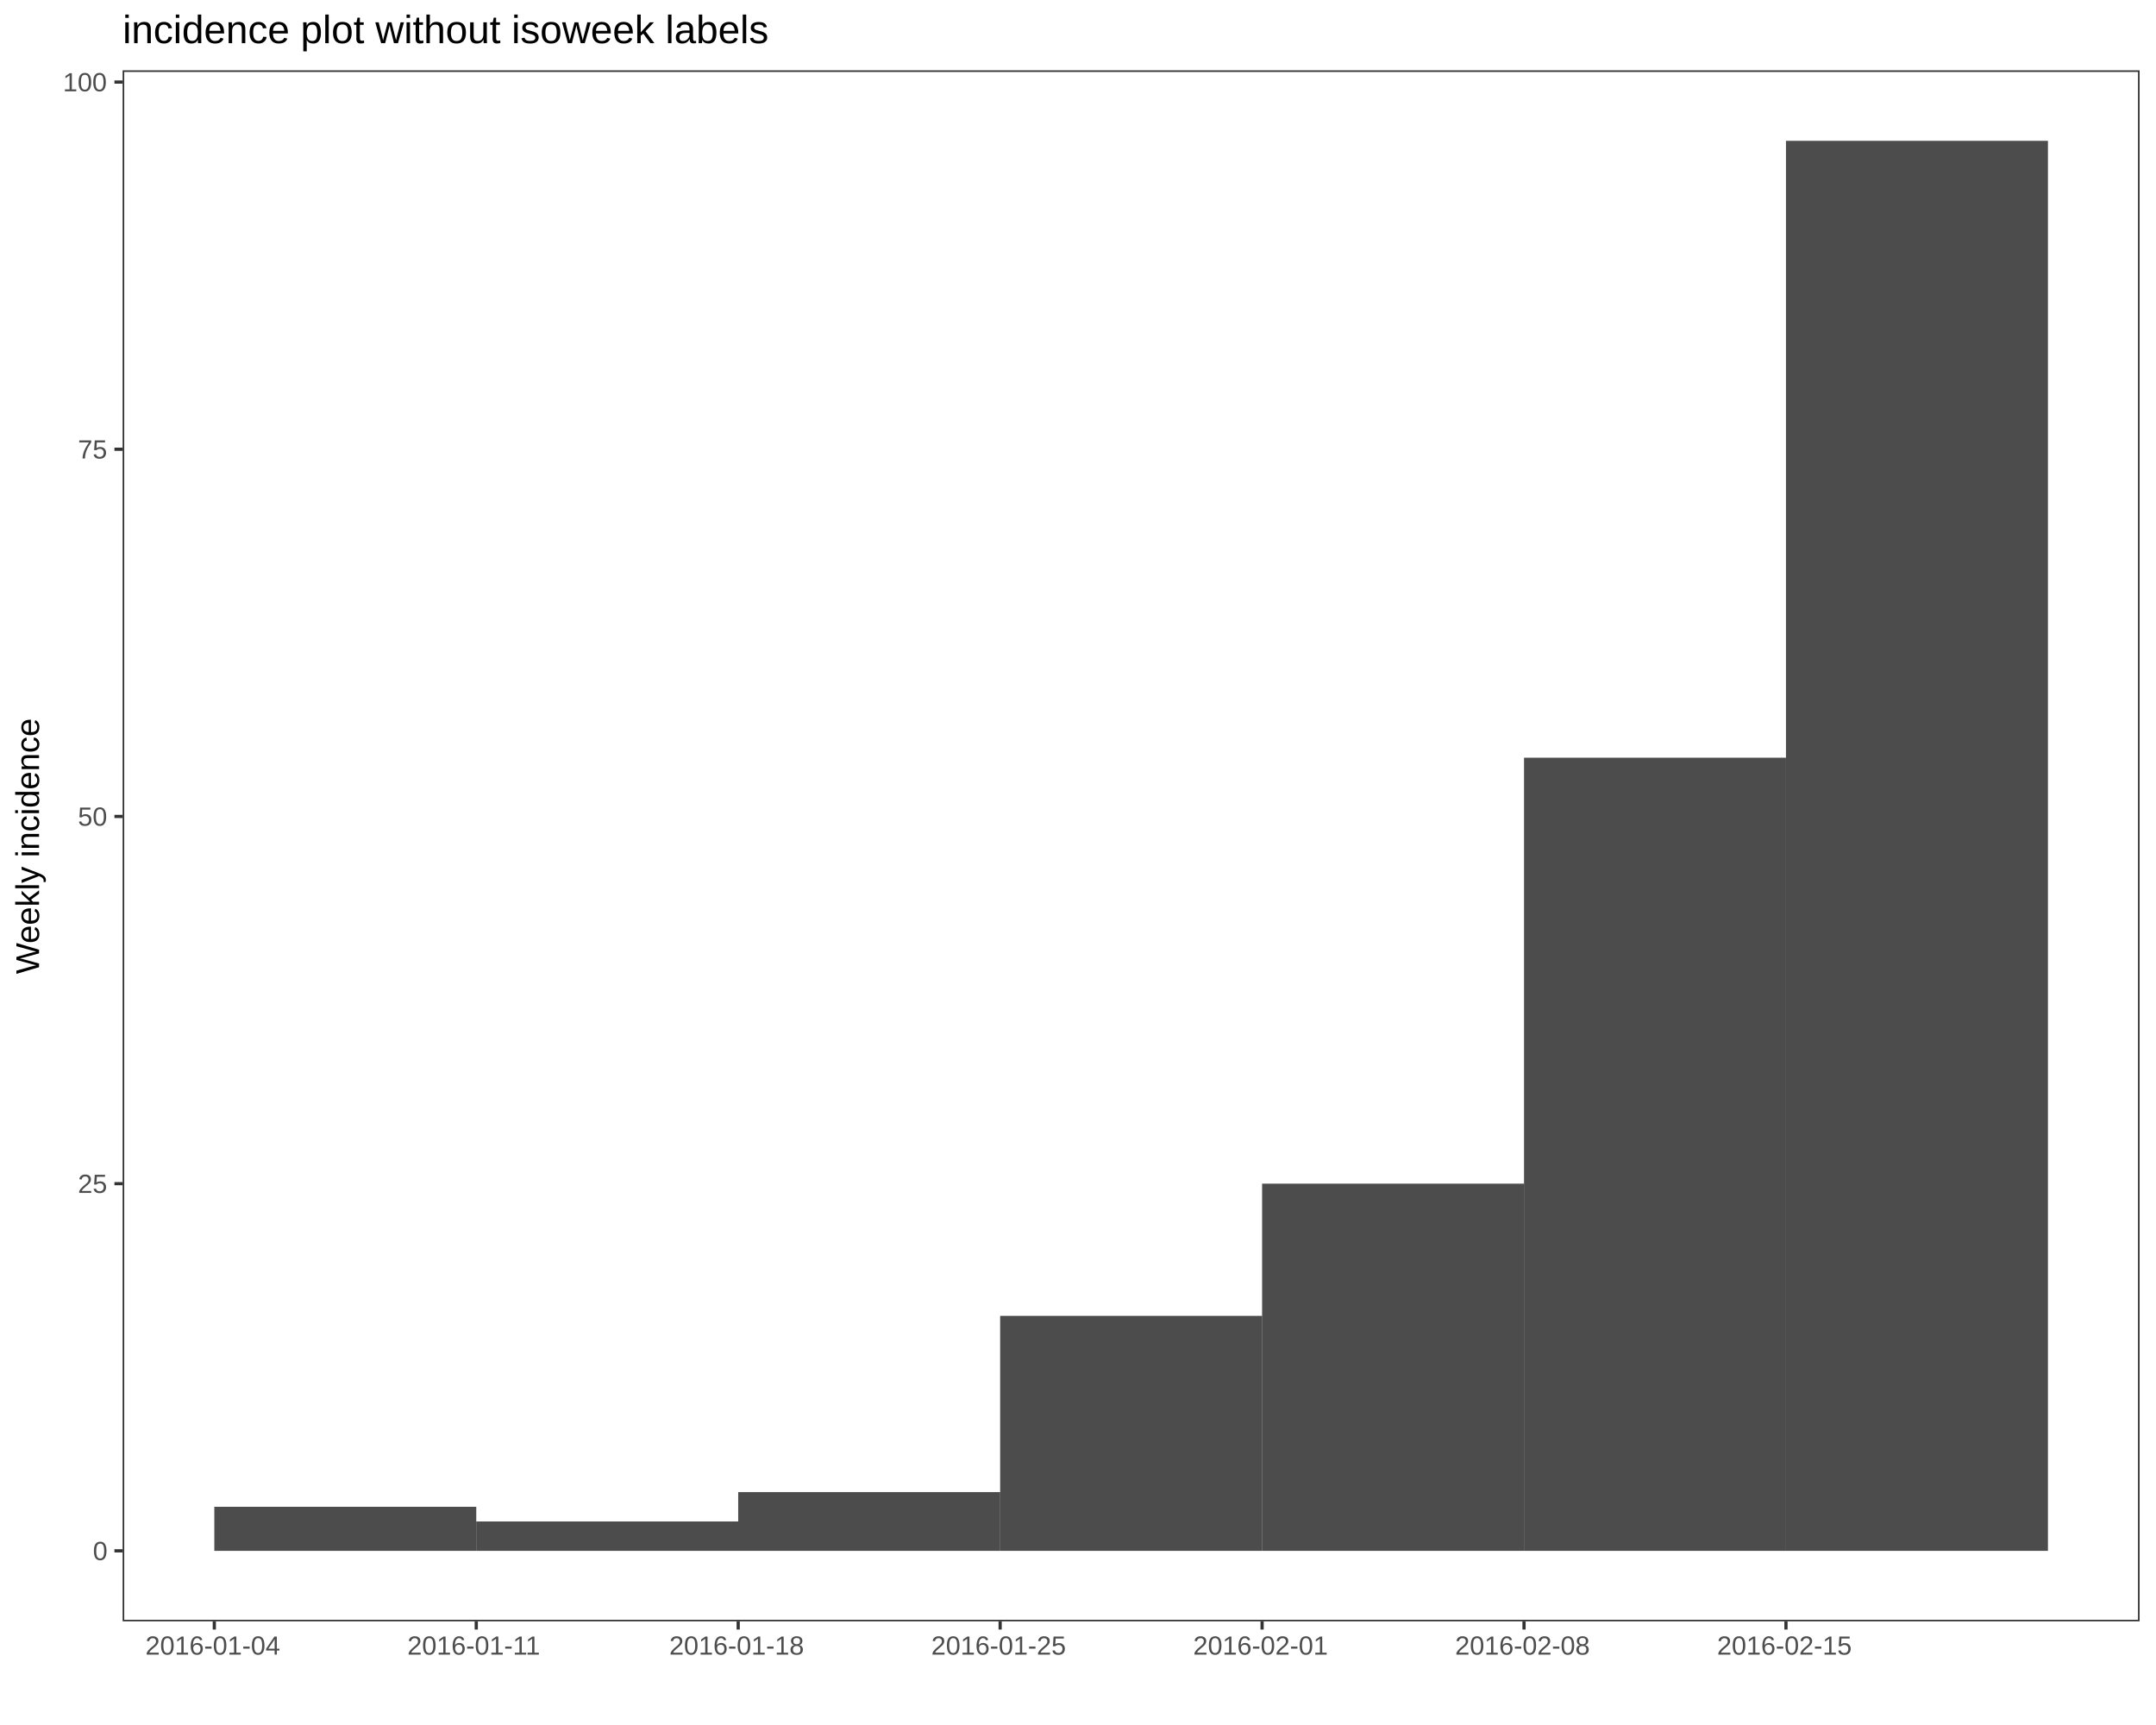
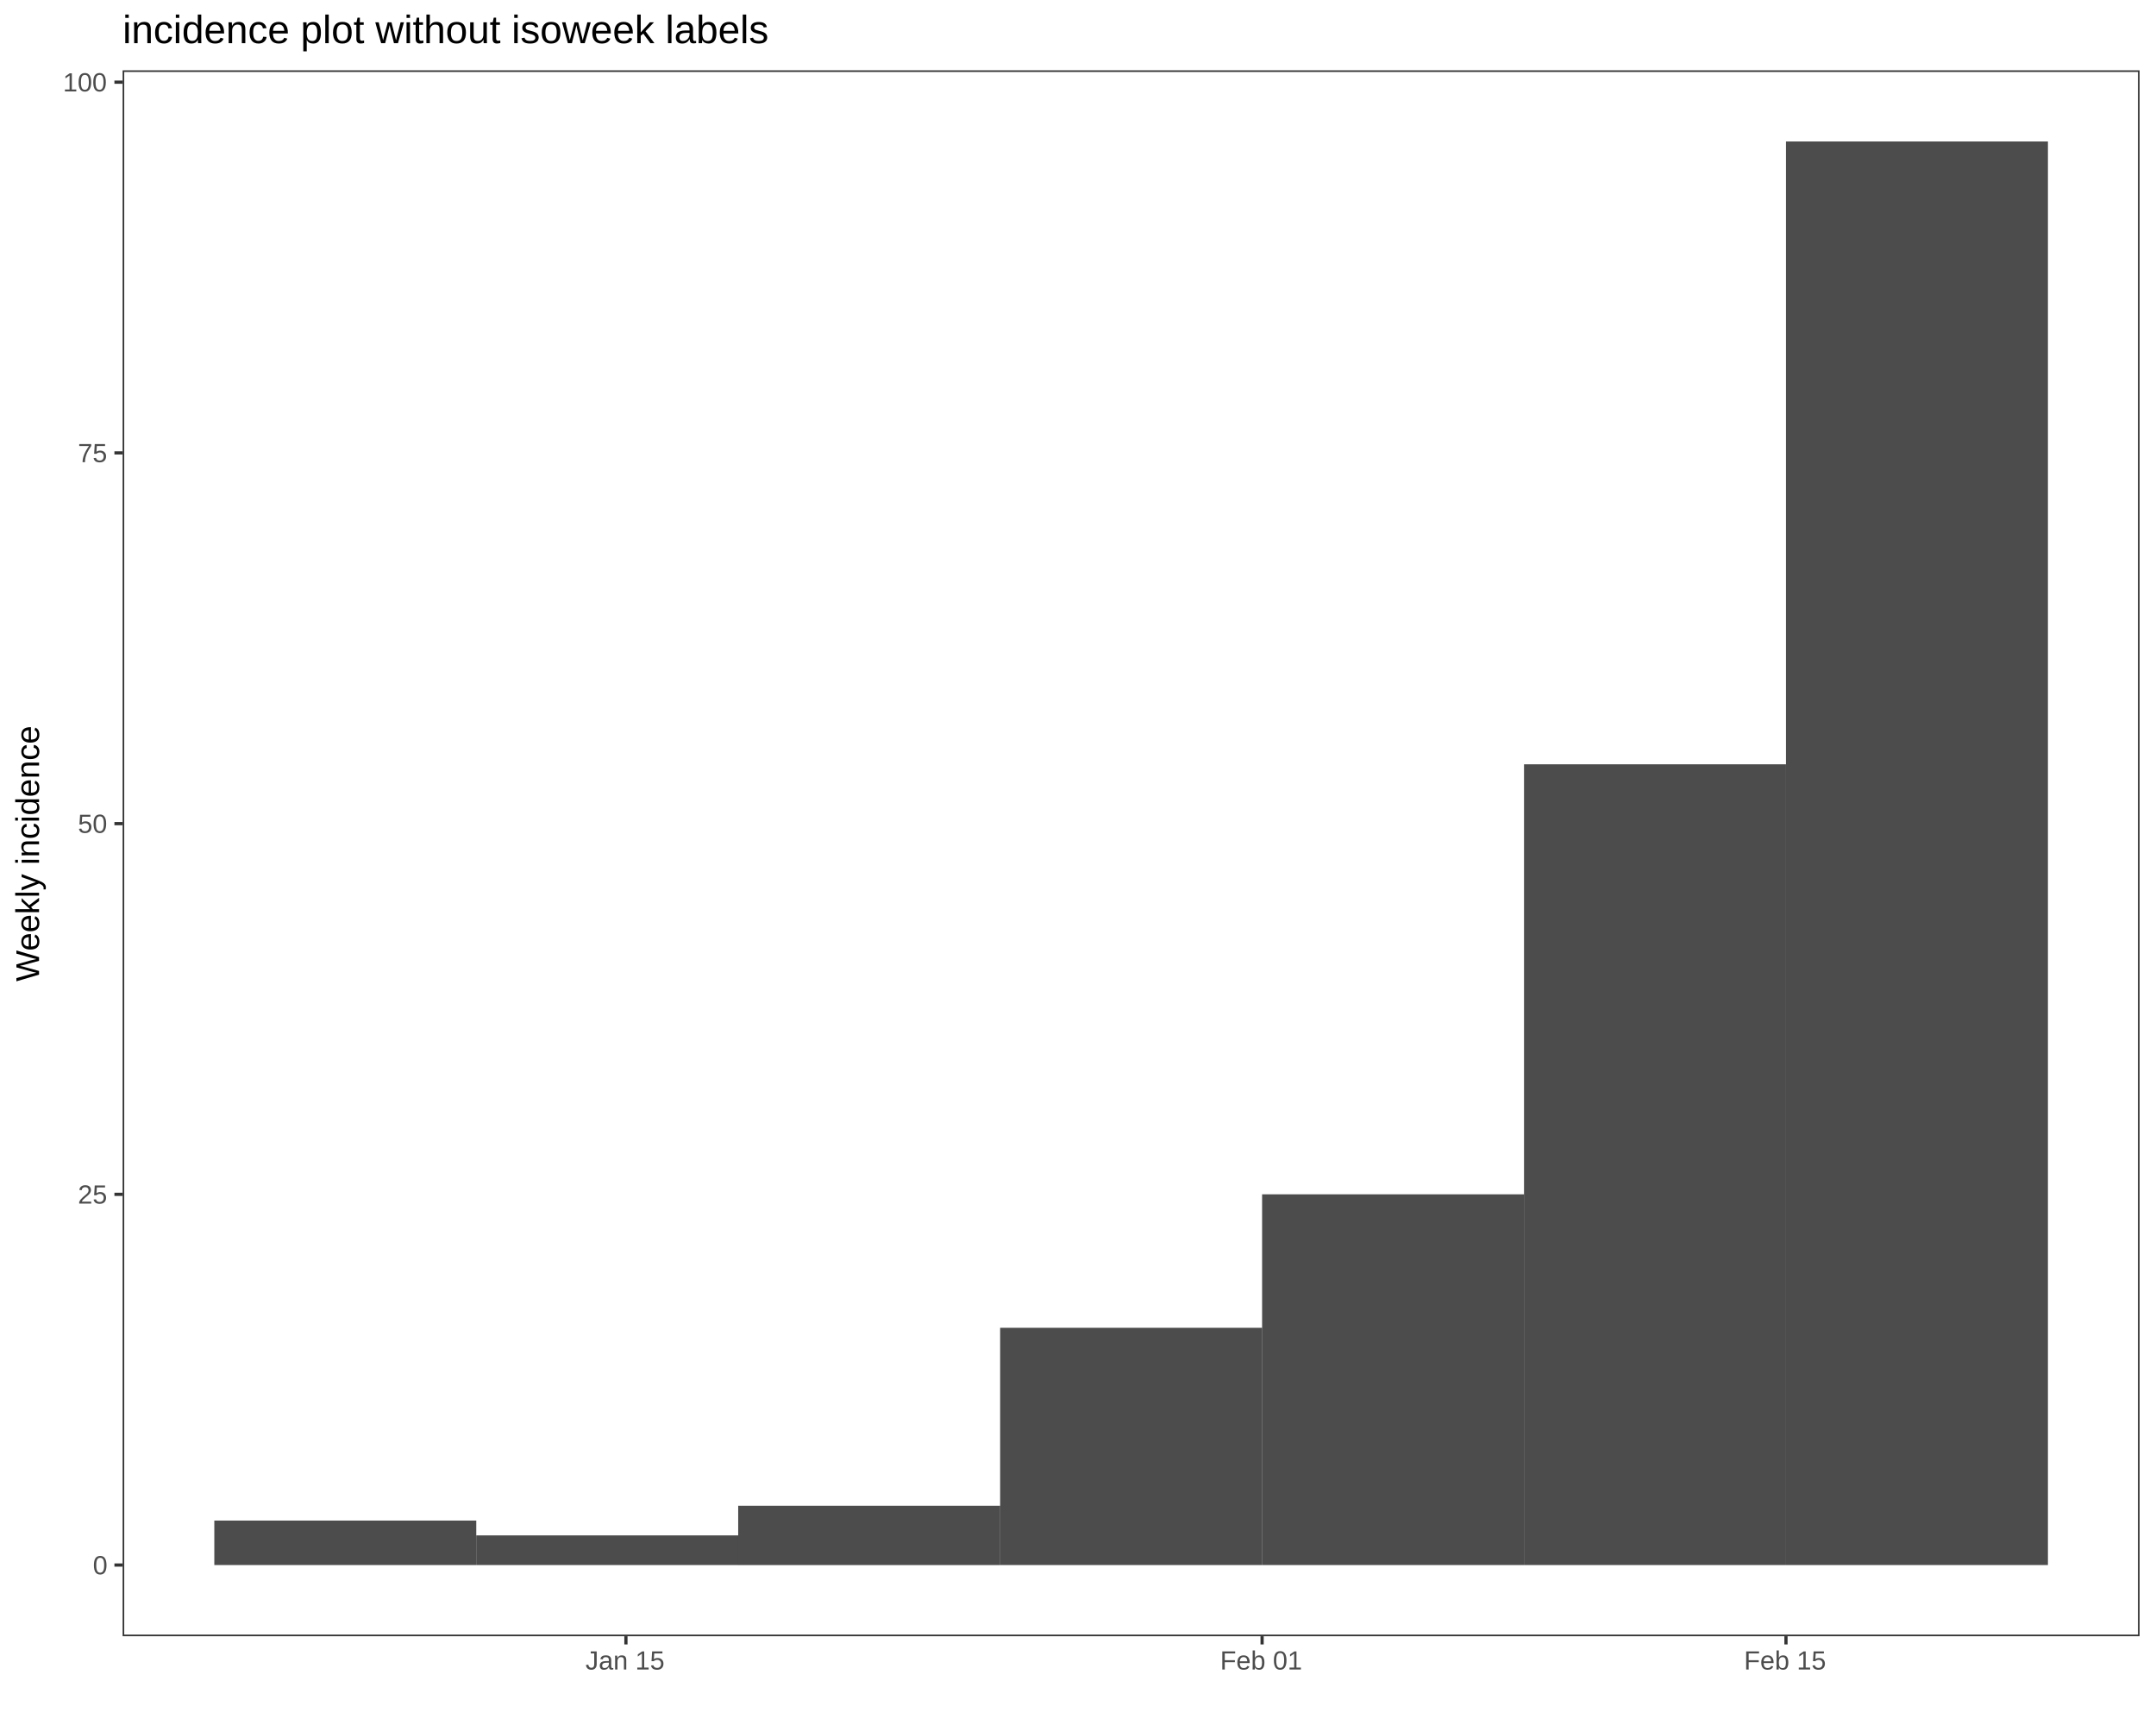
<svg xmlns="http://www.w3.org/2000/svg" viewBox="0 0 720.00 576.00">
  <defs>
    <style type="text/css">
    line, polyline, path, rect, circle {
      fill: none;
      stroke: #000000;
      stroke-linecap: round;
      stroke-linejoin: round;
      stroke-miterlimit: 10.00;
    }
  </style>
  </defs>
  <rect width="100%" height="100%" style="stroke: none; fill: #FFFFFF;" />
  <rect x="0.00" y="0.00" width="720.00" height="576.00" style="stroke-width: 1.07; stroke: #FFFFFF; fill: #FFFFFF;" />
  <defs>
-     <clipPath id="cpNDAuOTUzNHw3MTQuNTIxfDU0MS4zOTF8MjMuNDc2Nw==">
-       <rect x="40.95" y="23.48" width="673.57" height="517.91" />
+     <clipPath id="cpNDAuOTUzNHw3MTQuNTIxfDU0Ni4zNnwyMy40NzY3">
+       <rect x="40.95" y="23.48" width="673.57" height="522.88" />
    </clipPath>
  </defs>
-   <rect x="40.95" y="23.48" width="673.57" height="517.91" style="stroke-width: 1.07; stroke: none; fill: #FFFFFF;" clip-path="url(#cpNDAuOTUzNHw3MTQuNTIxfDU0MS4zOTF8MjMuNDc2Nw==)" />
-   <rect x="71.57" y="503.14" width="87.48" height="14.71" style="stroke-width: 1.07; stroke: none; stroke-linecap: butt; fill: #000000; fill-opacity: 0.70;" clip-path="url(#cpNDAuOTUzNHw3MTQuNTIxfDU0MS4zOTF8MjMuNDc2Nw==)" />
-   <rect x="159.05" y="508.04" width="87.48" height="9.81" style="stroke-width: 1.07; stroke: none; stroke-linecap: butt; fill: #000000; fill-opacity: 0.70;" clip-path="url(#cpNDAuOTUzNHw3MTQuNTIxfDU0MS4zOTF8MjMuNDc2Nw==)" />
-   <rect x="246.52" y="498.23" width="87.48" height="19.62" style="stroke-width: 1.07; stroke: none; stroke-linecap: butt; fill: #000000; fill-opacity: 0.70;" clip-path="url(#cpNDAuOTUzNHw3MTQuNTIxfDU0MS4zOTF8MjMuNDc2Nw==)" />
-   <rect x="334.00" y="439.38" width="87.48" height="78.47" style="stroke-width: 1.07; stroke: none; stroke-linecap: butt; fill: #000000; fill-opacity: 0.70;" clip-path="url(#cpNDAuOTUzNHw3MTQuNTIxfDU0MS4zOTF8MjMuNDc2Nw==)" />
-   <rect x="421.48" y="395.24" width="87.48" height="122.61" style="stroke-width: 1.07; stroke: none; stroke-linecap: butt; fill: #000000; fill-opacity: 0.70;" clip-path="url(#cpNDAuOTUzNHw3MTQuNTIxfDU0MS4zOTF8MjMuNDc2Nw==)" />
-   <rect x="508.95" y="253.01" width="87.48" height="264.84" style="stroke-width: 1.07; stroke: none; stroke-linecap: butt; fill: #000000; fill-opacity: 0.70;" clip-path="url(#cpNDAuOTUzNHw3MTQuNTIxfDU0MS4zOTF8MjMuNDc2Nw==)" />
-   <rect x="596.43" y="47.02" width="87.48" height="470.83" style="stroke-width: 1.07; stroke: none; stroke-linecap: butt; fill: #000000; fill-opacity: 0.70;" clip-path="url(#cpNDAuOTUzNHw3MTQuNTIxfDU0MS4zOTF8MjMuNDc2Nw==)" />
-   <rect x="40.95" y="23.48" width="673.57" height="517.91" style="stroke-width: 1.07; stroke: #333333;" clip-path="url(#cpNDAuOTUzNHw3MTQuNTIxfDU0MS4zOTF8MjMuNDc2Nw==)" />
+   <rect x="40.95" y="23.48" width="673.57" height="522.88" style="stroke-width: 1.07; stroke: none; fill: #FFFFFF;" clip-path="url(#cpNDAuOTUzNHw3MTQuNTIxfDU0Ni4zNnwyMy40NzY3)" />
+   <rect x="71.57" y="507.74" width="87.48" height="14.85" style="stroke-width: 1.07; stroke: none; stroke-linecap: butt; fill: #000000; fill-opacity: 0.70;" clip-path="url(#cpNDAuOTUzNHw3MTQuNTIxfDU0Ni4zNnwyMy40NzY3)" />
+   <rect x="159.05" y="512.69" width="87.48" height="9.90" style="stroke-width: 1.07; stroke: none; stroke-linecap: butt; fill: #000000; fill-opacity: 0.70;" clip-path="url(#cpNDAuOTUzNHw3MTQuNTIxfDU0Ni4zNnwyMy40NzY3)" />
+   <rect x="246.52" y="502.79" width="87.48" height="19.81" style="stroke-width: 1.07; stroke: none; stroke-linecap: butt; fill: #000000; fill-opacity: 0.70;" clip-path="url(#cpNDAuOTUzNHw3MTQuNTIxfDU0Ni4zNnwyMy40NzY3)" />
+   <rect x="334.00" y="443.37" width="87.48" height="79.22" style="stroke-width: 1.07; stroke: none; stroke-linecap: butt; fill: #000000; fill-opacity: 0.70;" clip-path="url(#cpNDAuOTUzNHw3MTQuNTIxfDU0Ni4zNnwyMy40NzY3)" />
+   <rect x="421.48" y="398.80" width="87.48" height="123.79" style="stroke-width: 1.07; stroke: none; stroke-linecap: butt; fill: #000000; fill-opacity: 0.70;" clip-path="url(#cpNDAuOTUzNHw3MTQuNTIxfDU0Ni4zNnwyMy40NzY3)" />
+   <rect x="508.95" y="255.21" width="87.48" height="267.38" style="stroke-width: 1.07; stroke: none; stroke-linecap: butt; fill: #000000; fill-opacity: 0.70;" clip-path="url(#cpNDAuOTUzNHw3MTQuNTIxfDU0Ni4zNnwyMy40NzY3)" />
+   <rect x="596.43" y="47.24" width="87.48" height="475.35" style="stroke-width: 1.07; stroke: none; stroke-linecap: butt; fill: #000000; fill-opacity: 0.70;" clip-path="url(#cpNDAuOTUzNHw3MTQuNTIxfDU0Ni4zNnwyMy40NzY3)" />
+   <rect x="40.95" y="23.48" width="673.57" height="522.88" style="stroke-width: 1.07; stroke: #333333;" clip-path="url(#cpNDAuOTUzNHw3MTQuNTIxfDU0Ni4zNnwyMy40NzY3)" />
  <defs>
    <clipPath id="cpMHw3MjB8NTc2fDA=">
      <rect x="0.00" y="0.00" width="720.00" height="576.00" />
    </clipPath>
  </defs>
  <g clip-path="url(#cpMHw3MjB8NTc2fDA=)">
-     <text x="31.02" y="520.94" style="font-size: 8.80px; fill: #4D4D4D; font-family: Liberation Sans;" textLength="5.01px" lengthAdjust="spacingAndGlyphs">0</text>
+     <text x="31.02" y="525.69" style="font-size: 8.80px; fill: #4D4D4D; font-family: Liberation Sans;" textLength="5.01px" lengthAdjust="spacingAndGlyphs">0</text>
  </g>
  <g clip-path="url(#cpMHw3MjB8NTc2fDA=)">
-     <text x="26.01" y="398.33" style="font-size: 8.80px; fill: #4D4D4D; font-family: Liberation Sans;" textLength="10.01px" lengthAdjust="spacingAndGlyphs">25</text>
+     <text x="26.01" y="401.90" style="font-size: 8.80px; fill: #4D4D4D; font-family: Liberation Sans;" textLength="10.01px" lengthAdjust="spacingAndGlyphs">25</text>
  </g>
  <g clip-path="url(#cpMHw3MjB8NTc2fDA=)">
-     <text x="26.01" y="275.72" style="font-size: 8.80px; fill: #4D4D4D; font-family: Liberation Sans;" textLength="10.01px" lengthAdjust="spacingAndGlyphs">50</text>
+     <text x="26.01" y="278.11" style="font-size: 8.80px; fill: #4D4D4D; font-family: Liberation Sans;" textLength="10.01px" lengthAdjust="spacingAndGlyphs">50</text>
  </g>
  <g clip-path="url(#cpMHw3MjB8NTc2fDA=)">
-     <text x="26.01" y="153.11" style="font-size: 8.80px; fill: #4D4D4D; font-family: Liberation Sans;" textLength="10.01px" lengthAdjust="spacingAndGlyphs">75</text>
+     <text x="26.01" y="154.32" style="font-size: 8.80px; fill: #4D4D4D; font-family: Liberation Sans;" textLength="10.01px" lengthAdjust="spacingAndGlyphs">75</text>
  </g>
  <g clip-path="url(#cpMHw3MjB8NTc2fDA=)">
-     <text x="21.01" y="30.49" style="font-size: 8.80px; fill: #4D4D4D; font-family: Liberation Sans;" textLength="15.02px" lengthAdjust="spacingAndGlyphs">100</text>
+     <text x="21.01" y="30.53" style="font-size: 8.80px; fill: #4D4D4D; font-family: Liberation Sans;" textLength="15.02px" lengthAdjust="spacingAndGlyphs">100</text>
  </g>
-   <polyline points="38.21,517.85 40.95,517.85 " style="stroke-width: 1.07; stroke: #333333; stroke-linecap: butt;" clip-path="url(#cpMHw3MjB8NTc2fDA=)" />
-   <polyline points="38.21,395.24 40.95,395.24 " style="stroke-width: 1.07; stroke: #333333; stroke-linecap: butt;" clip-path="url(#cpMHw3MjB8NTc2fDA=)" />
-   <polyline points="38.21,272.62 40.95,272.62 " style="stroke-width: 1.07; stroke: #333333; stroke-linecap: butt;" clip-path="url(#cpMHw3MjB8NTc2fDA=)" />
-   <polyline points="38.21,150.01 40.95,150.01 " style="stroke-width: 1.07; stroke: #333333; stroke-linecap: butt;" clip-path="url(#cpMHw3MjB8NTc2fDA=)" />
-   <polyline points="38.21,27.40 40.95,27.40 " style="stroke-width: 1.07; stroke: #333333; stroke-linecap: butt;" clip-path="url(#cpMHw3MjB8NTc2fDA=)" />
-   <polyline points="71.57,544.13 71.57,541.39 " style="stroke-width: 1.07; stroke: #333333; stroke-linecap: butt;" clip-path="url(#cpMHw3MjB8NTc2fDA=)" />
-   <polyline points="159.05,544.13 159.05,541.39 " style="stroke-width: 1.07; stroke: #333333; stroke-linecap: butt;" clip-path="url(#cpMHw3MjB8NTc2fDA=)" />
-   <polyline points="246.52,544.13 246.52,541.39 " style="stroke-width: 1.07; stroke: #333333; stroke-linecap: butt;" clip-path="url(#cpMHw3MjB8NTc2fDA=)" />
-   <polyline points="334.00,544.13 334.00,541.39 " style="stroke-width: 1.07; stroke: #333333; stroke-linecap: butt;" clip-path="url(#cpMHw3MjB8NTc2fDA=)" />
-   <polyline points="421.48,544.13 421.48,541.39 " style="stroke-width: 1.07; stroke: #333333; stroke-linecap: butt;" clip-path="url(#cpMHw3MjB8NTc2fDA=)" />
-   <polyline points="508.95,544.13 508.95,541.39 " style="stroke-width: 1.07; stroke: #333333; stroke-linecap: butt;" clip-path="url(#cpMHw3MjB8NTc2fDA=)" />
-   <polyline points="596.43,544.13 596.43,541.39 " style="stroke-width: 1.07; stroke: #333333; stroke-linecap: butt;" clip-path="url(#cpMHw3MjB8NTc2fDA=)" />
+   <polyline points="38.21,522.59 40.95,522.59 " style="stroke-width: 1.07; stroke: #333333; stroke-linecap: butt;" clip-path="url(#cpMHw3MjB8NTc2fDA=)" />
+   <polyline points="38.21,398.80 40.95,398.80 " style="stroke-width: 1.07; stroke: #333333; stroke-linecap: butt;" clip-path="url(#cpMHw3MjB8NTc2fDA=)" />
+   <polyline points="38.21,275.02 40.95,275.02 " style="stroke-width: 1.07; stroke: #333333; stroke-linecap: butt;" clip-path="url(#cpMHw3MjB8NTc2fDA=)" />
+   <polyline points="38.21,151.23 40.95,151.23 " style="stroke-width: 1.07; stroke: #333333; stroke-linecap: butt;" clip-path="url(#cpMHw3MjB8NTc2fDA=)" />
+   <polyline points="38.21,27.44 40.95,27.44 " style="stroke-width: 1.07; stroke: #333333; stroke-linecap: butt;" clip-path="url(#cpMHw3MjB8NTc2fDA=)" />
+   <polyline points="209.03,549.10 209.03,546.36 " style="stroke-width: 1.07; stroke: #333333; stroke-linecap: butt;" clip-path="url(#cpMHw3MjB8NTc2fDA=)" />
+   <polyline points="421.48,549.10 421.48,546.36 " style="stroke-width: 1.07; stroke: #333333; stroke-linecap: butt;" clip-path="url(#cpMHw3MjB8NTc2fDA=)" />
+   <polyline points="596.43,549.10 596.43,546.36 " style="stroke-width: 1.07; stroke: #333333; stroke-linecap: butt;" clip-path="url(#cpMHw3MjB8NTc2fDA=)" />
  <g clip-path="url(#cpMHw3MjB8NTc2fDA=)">
-     <text x="48.55" y="552.51" style="font-size: 8.80px; fill: #4D4D4D; font-family: Liberation Sans;" textLength="46.04px" lengthAdjust="spacingAndGlyphs">2016-01-04</text>
+     <text x="195.52" y="557.48" style="font-size: 8.80px; fill: #4D4D4D; font-family: Liberation Sans;" textLength="27.02px" lengthAdjust="spacingAndGlyphs">Jan 15</text>
  </g>
  <g clip-path="url(#cpMHw3MjB8NTc2fDA=)">
-     <text x="136.03" y="552.51" style="font-size: 8.80px; fill: #4D4D4D; font-family: Liberation Sans;" textLength="46.04px" lengthAdjust="spacingAndGlyphs">2016-01-11</text>
+     <text x="407.47" y="557.48" style="font-size: 8.80px; fill: #4D4D4D; font-family: Liberation Sans;" textLength="28.02px" lengthAdjust="spacingAndGlyphs">Feb 01</text>
  </g>
  <g clip-path="url(#cpMHw3MjB8NTc2fDA=)">
-     <text x="223.50" y="552.51" style="font-size: 8.80px; fill: #4D4D4D; font-family: Liberation Sans;" textLength="46.04px" lengthAdjust="spacingAndGlyphs">2016-01-18</text>
+     <text x="582.42" y="557.48" style="font-size: 8.80px; fill: #4D4D4D; font-family: Liberation Sans;" textLength="28.02px" lengthAdjust="spacingAndGlyphs">Feb 15</text>
  </g>
  <g clip-path="url(#cpMHw3MjB8NTc2fDA=)">
-     <text x="310.98" y="552.51" style="font-size: 8.80px; fill: #4D4D4D; font-family: Liberation Sans;" textLength="46.04px" lengthAdjust="spacingAndGlyphs">2016-01-25</text>
-   </g>
-   <g clip-path="url(#cpMHw3MjB8NTc2fDA=)">
-     <text x="398.46" y="552.51" style="font-size: 8.80px; fill: #4D4D4D; font-family: Liberation Sans;" textLength="46.04px" lengthAdjust="spacingAndGlyphs">2016-02-01</text>
-   </g>
-   <g clip-path="url(#cpMHw3MjB8NTc2fDA=)">
-     <text x="485.93" y="552.51" style="font-size: 8.80px; fill: #4D4D4D; font-family: Liberation Sans;" textLength="46.04px" lengthAdjust="spacingAndGlyphs">2016-02-08</text>
-   </g>
-   <g clip-path="url(#cpMHw3MjB8NTc2fDA=)">
-     <text x="573.41" y="552.51" style="font-size: 8.80px; fill: #4D4D4D; font-family: Liberation Sans;" textLength="46.04px" lengthAdjust="spacingAndGlyphs">2016-02-15</text>
-   </g>
-   <g clip-path="url(#cpMHw3MjB8NTc2fDA=)">
-     <text transform="translate(13.04,325.23) rotate(-90)" style="font-size: 11.00px; font-family: Liberation Sans;" textLength="85.59px" lengthAdjust="spacingAndGlyphs">Weekly incidence</text>
+     <text transform="translate(13.04,327.72) rotate(-90)" style="font-size: 11.00px; font-family: Liberation Sans;" textLength="85.59px" lengthAdjust="spacingAndGlyphs">Weekly incidence</text>
  </g>
  <g clip-path="url(#cpMHw3MjB8NTc2fDA=)">
    <text x="40.95" y="14.42" style="font-size: 13.20px; font-family: Liberation Sans;" textLength="212.46px" lengthAdjust="spacingAndGlyphs">incidence plot without isoweek labels</text>
  </g>
</svg>
